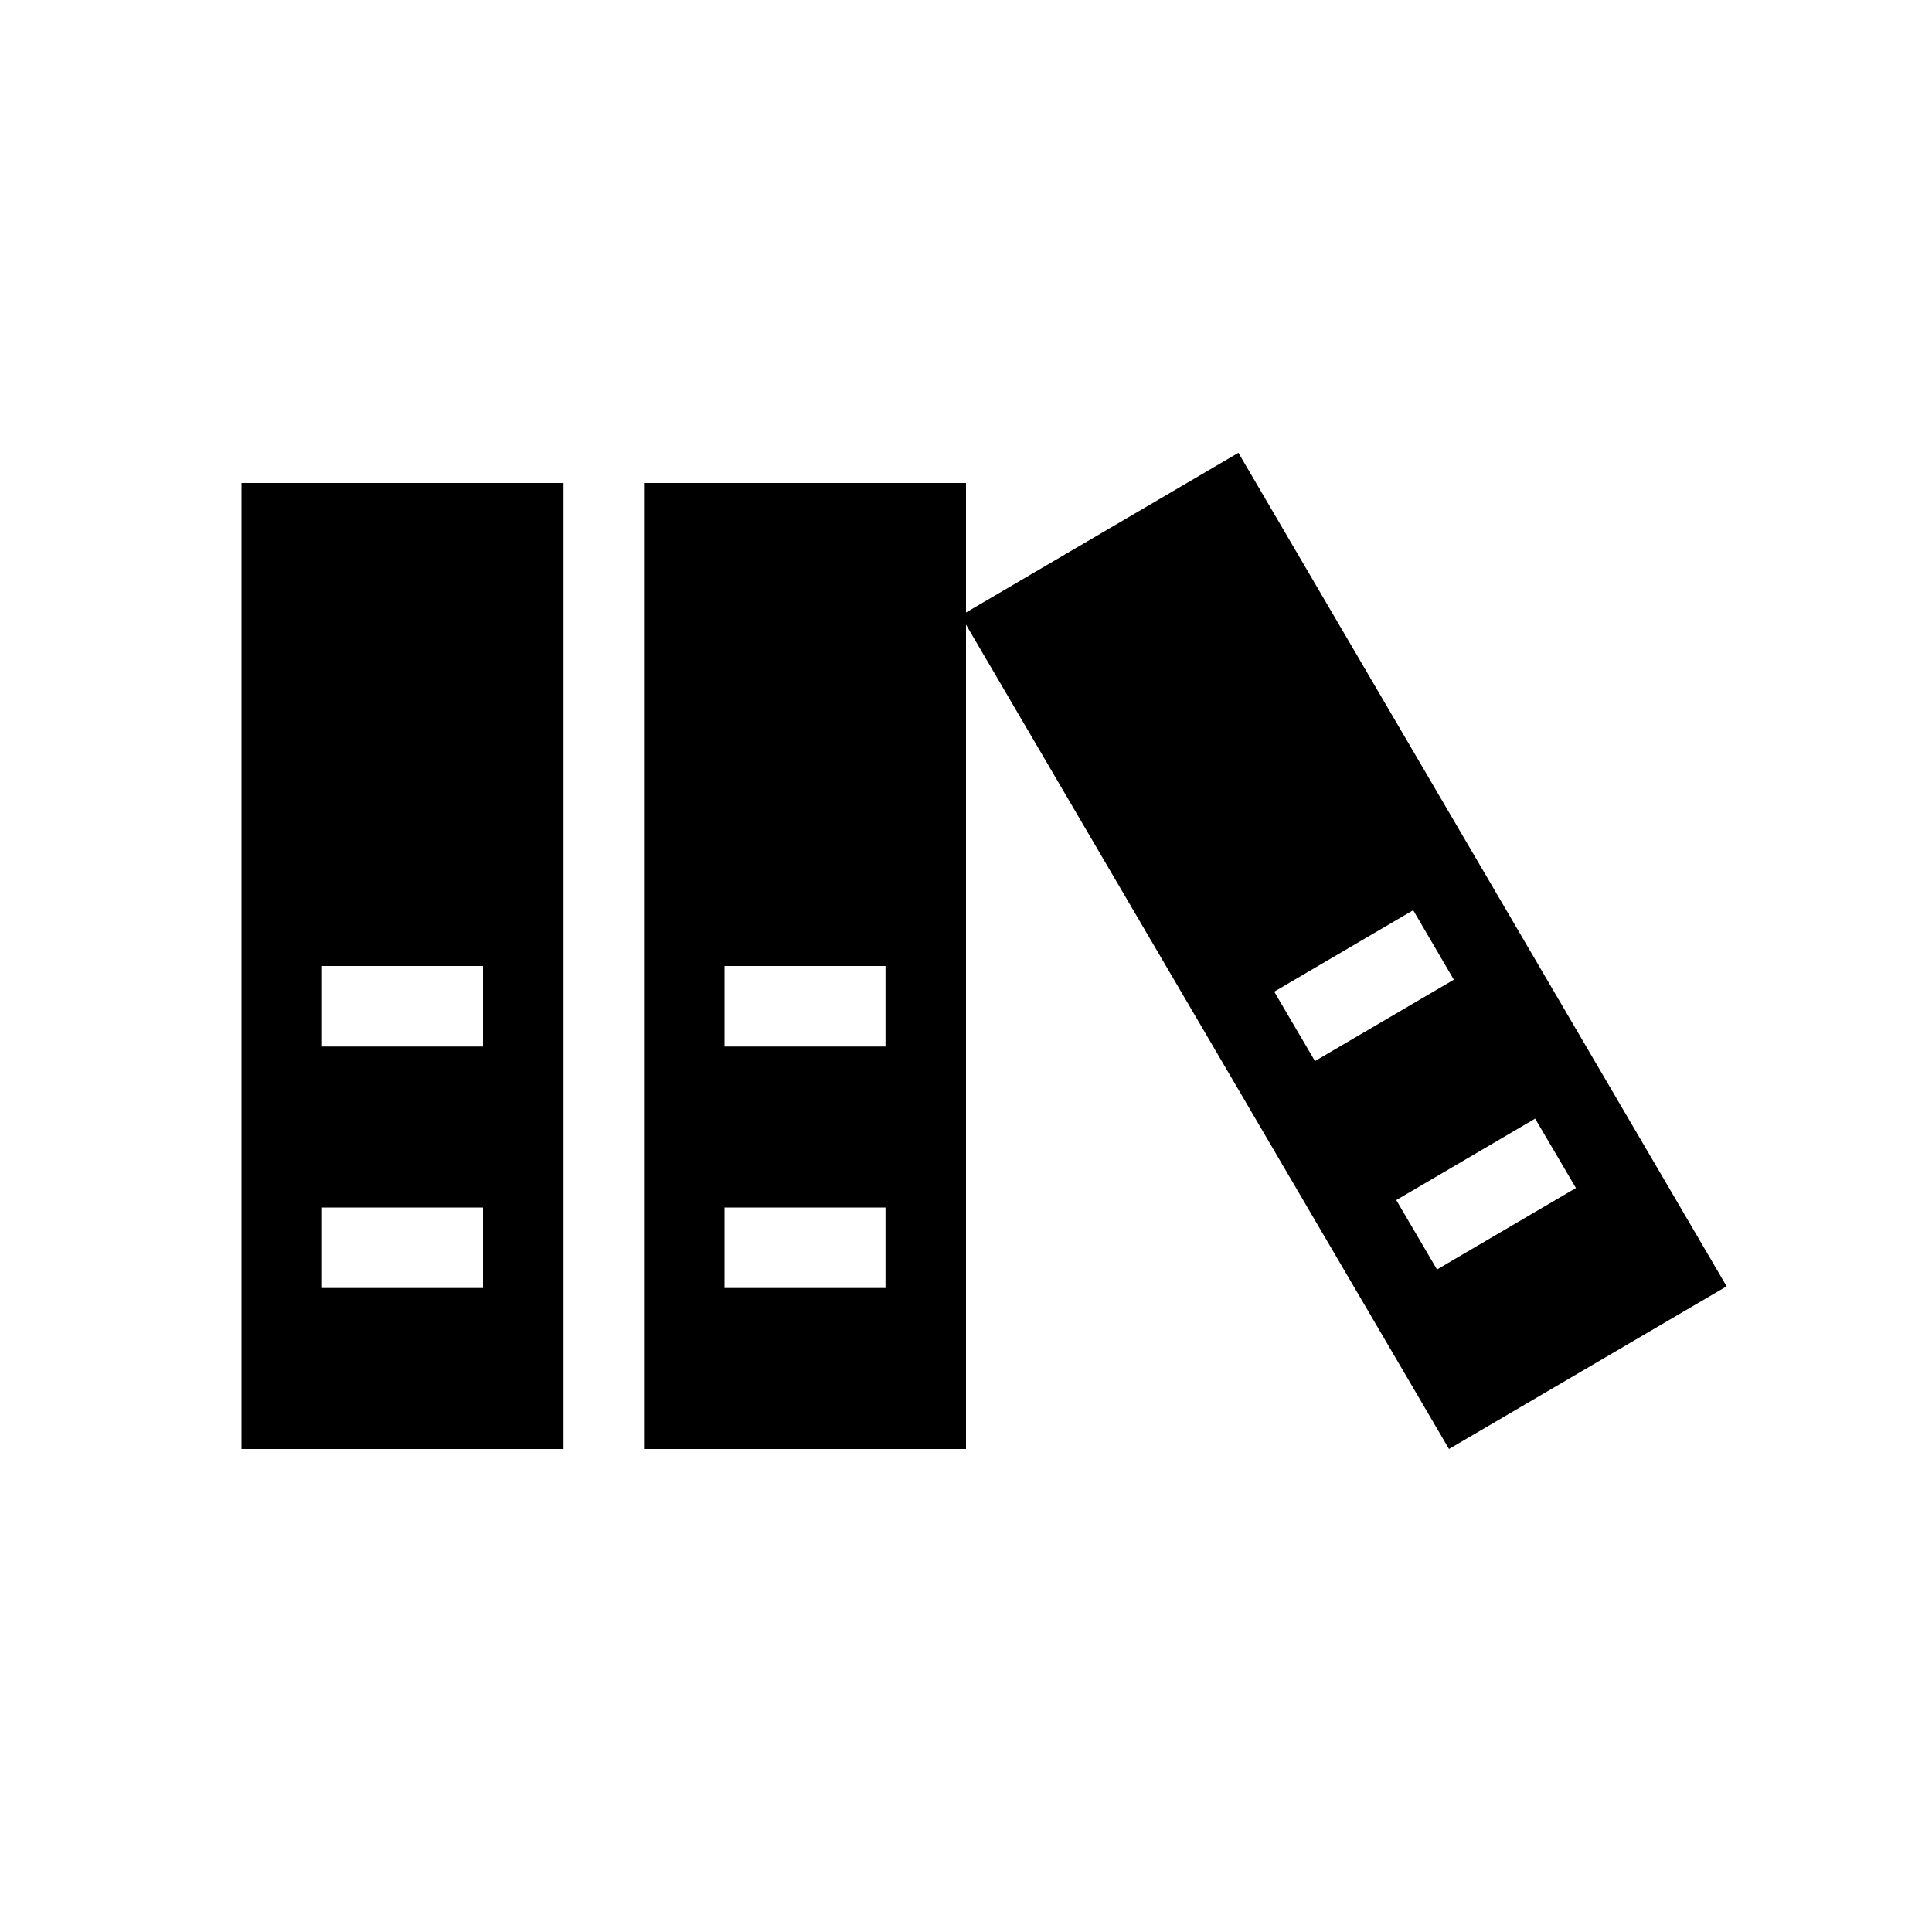
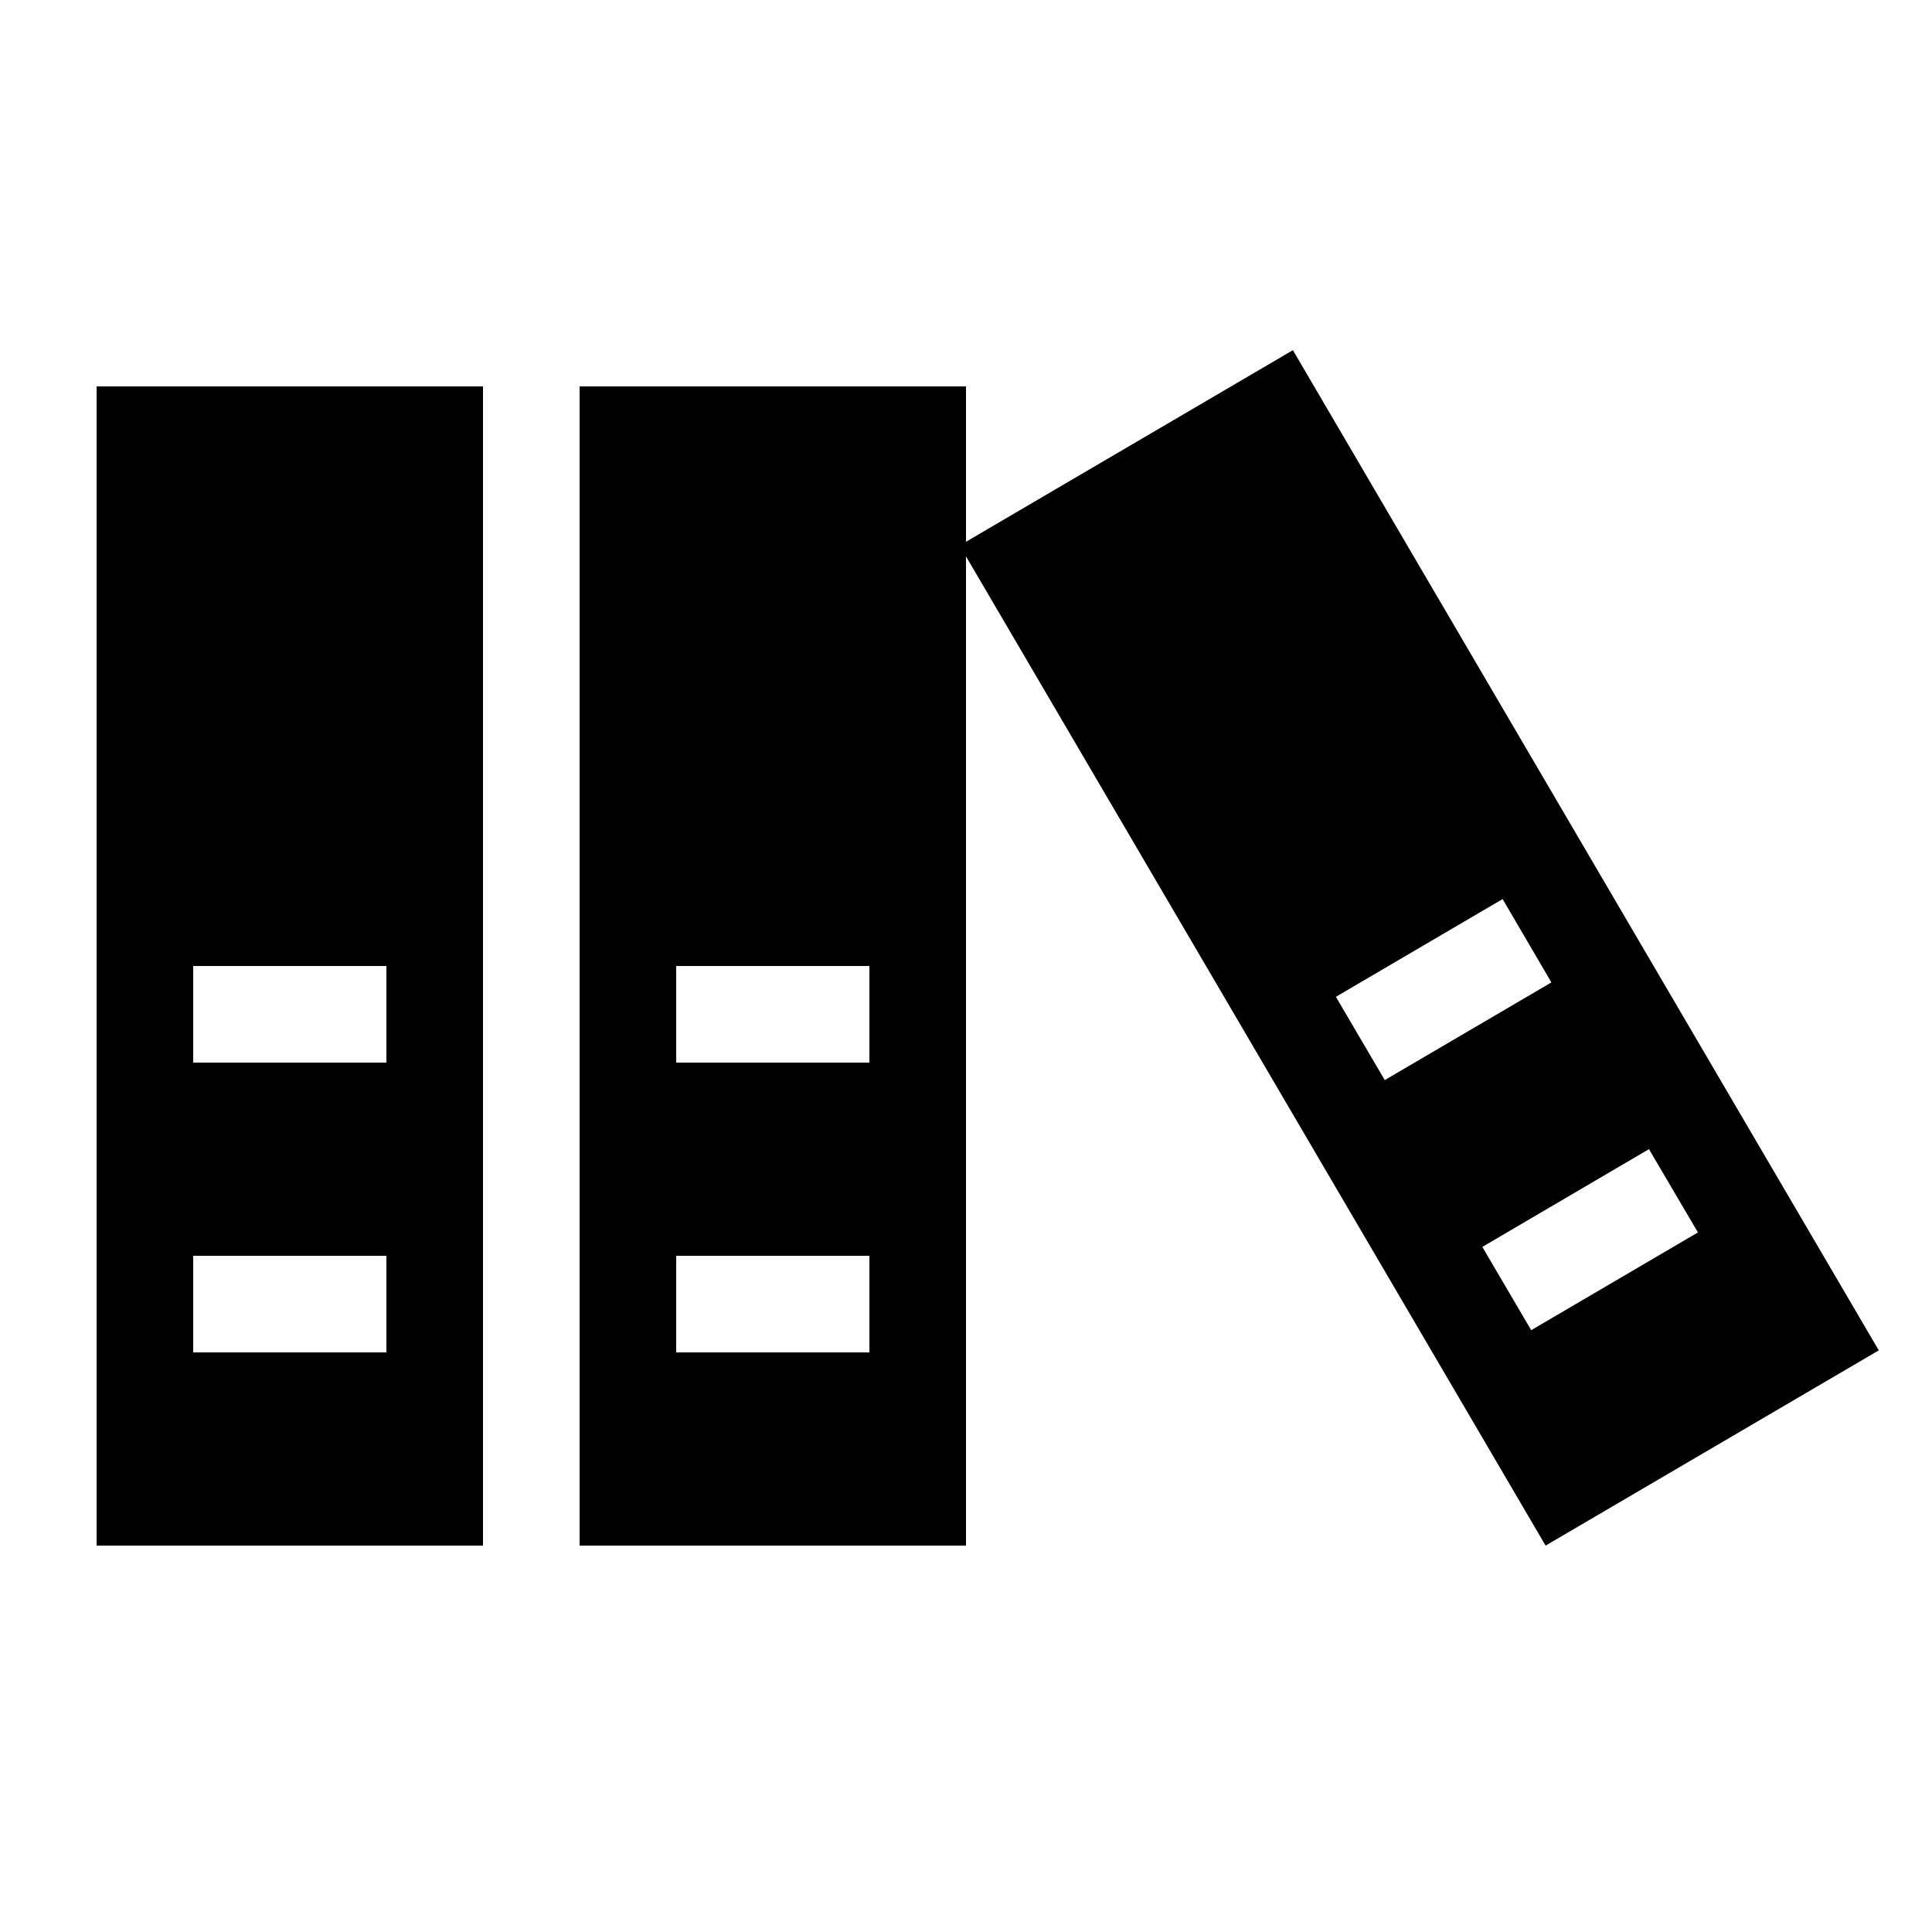
- <svg xmlns="http://www.w3.org/2000/svg" width="24" height="24" viewBox="0 0 24 24">
+ <svg xmlns="http://www.w3.org/2000/svg" width="20" height="20" viewBox="2 2 20 20">
  <path d="M3 6v12h4V6H3zm3 10H4v-1h2v1zm0-3H4v-1h2v1zm2-7v12h4V6H8zm3 10H9v-1h2v1zm0-3H9v-1h2v1zm.934-5.353L18 18l3.449-2.021-6.065-10.354-3.45 2.022zm7.643 7.111l-1.726 1.012-.506-.862 1.725-1.012.507.862zM18.06 12.17l-1.725 1.011-.506-.862 1.726-1.012.505.863z" />
</svg>
